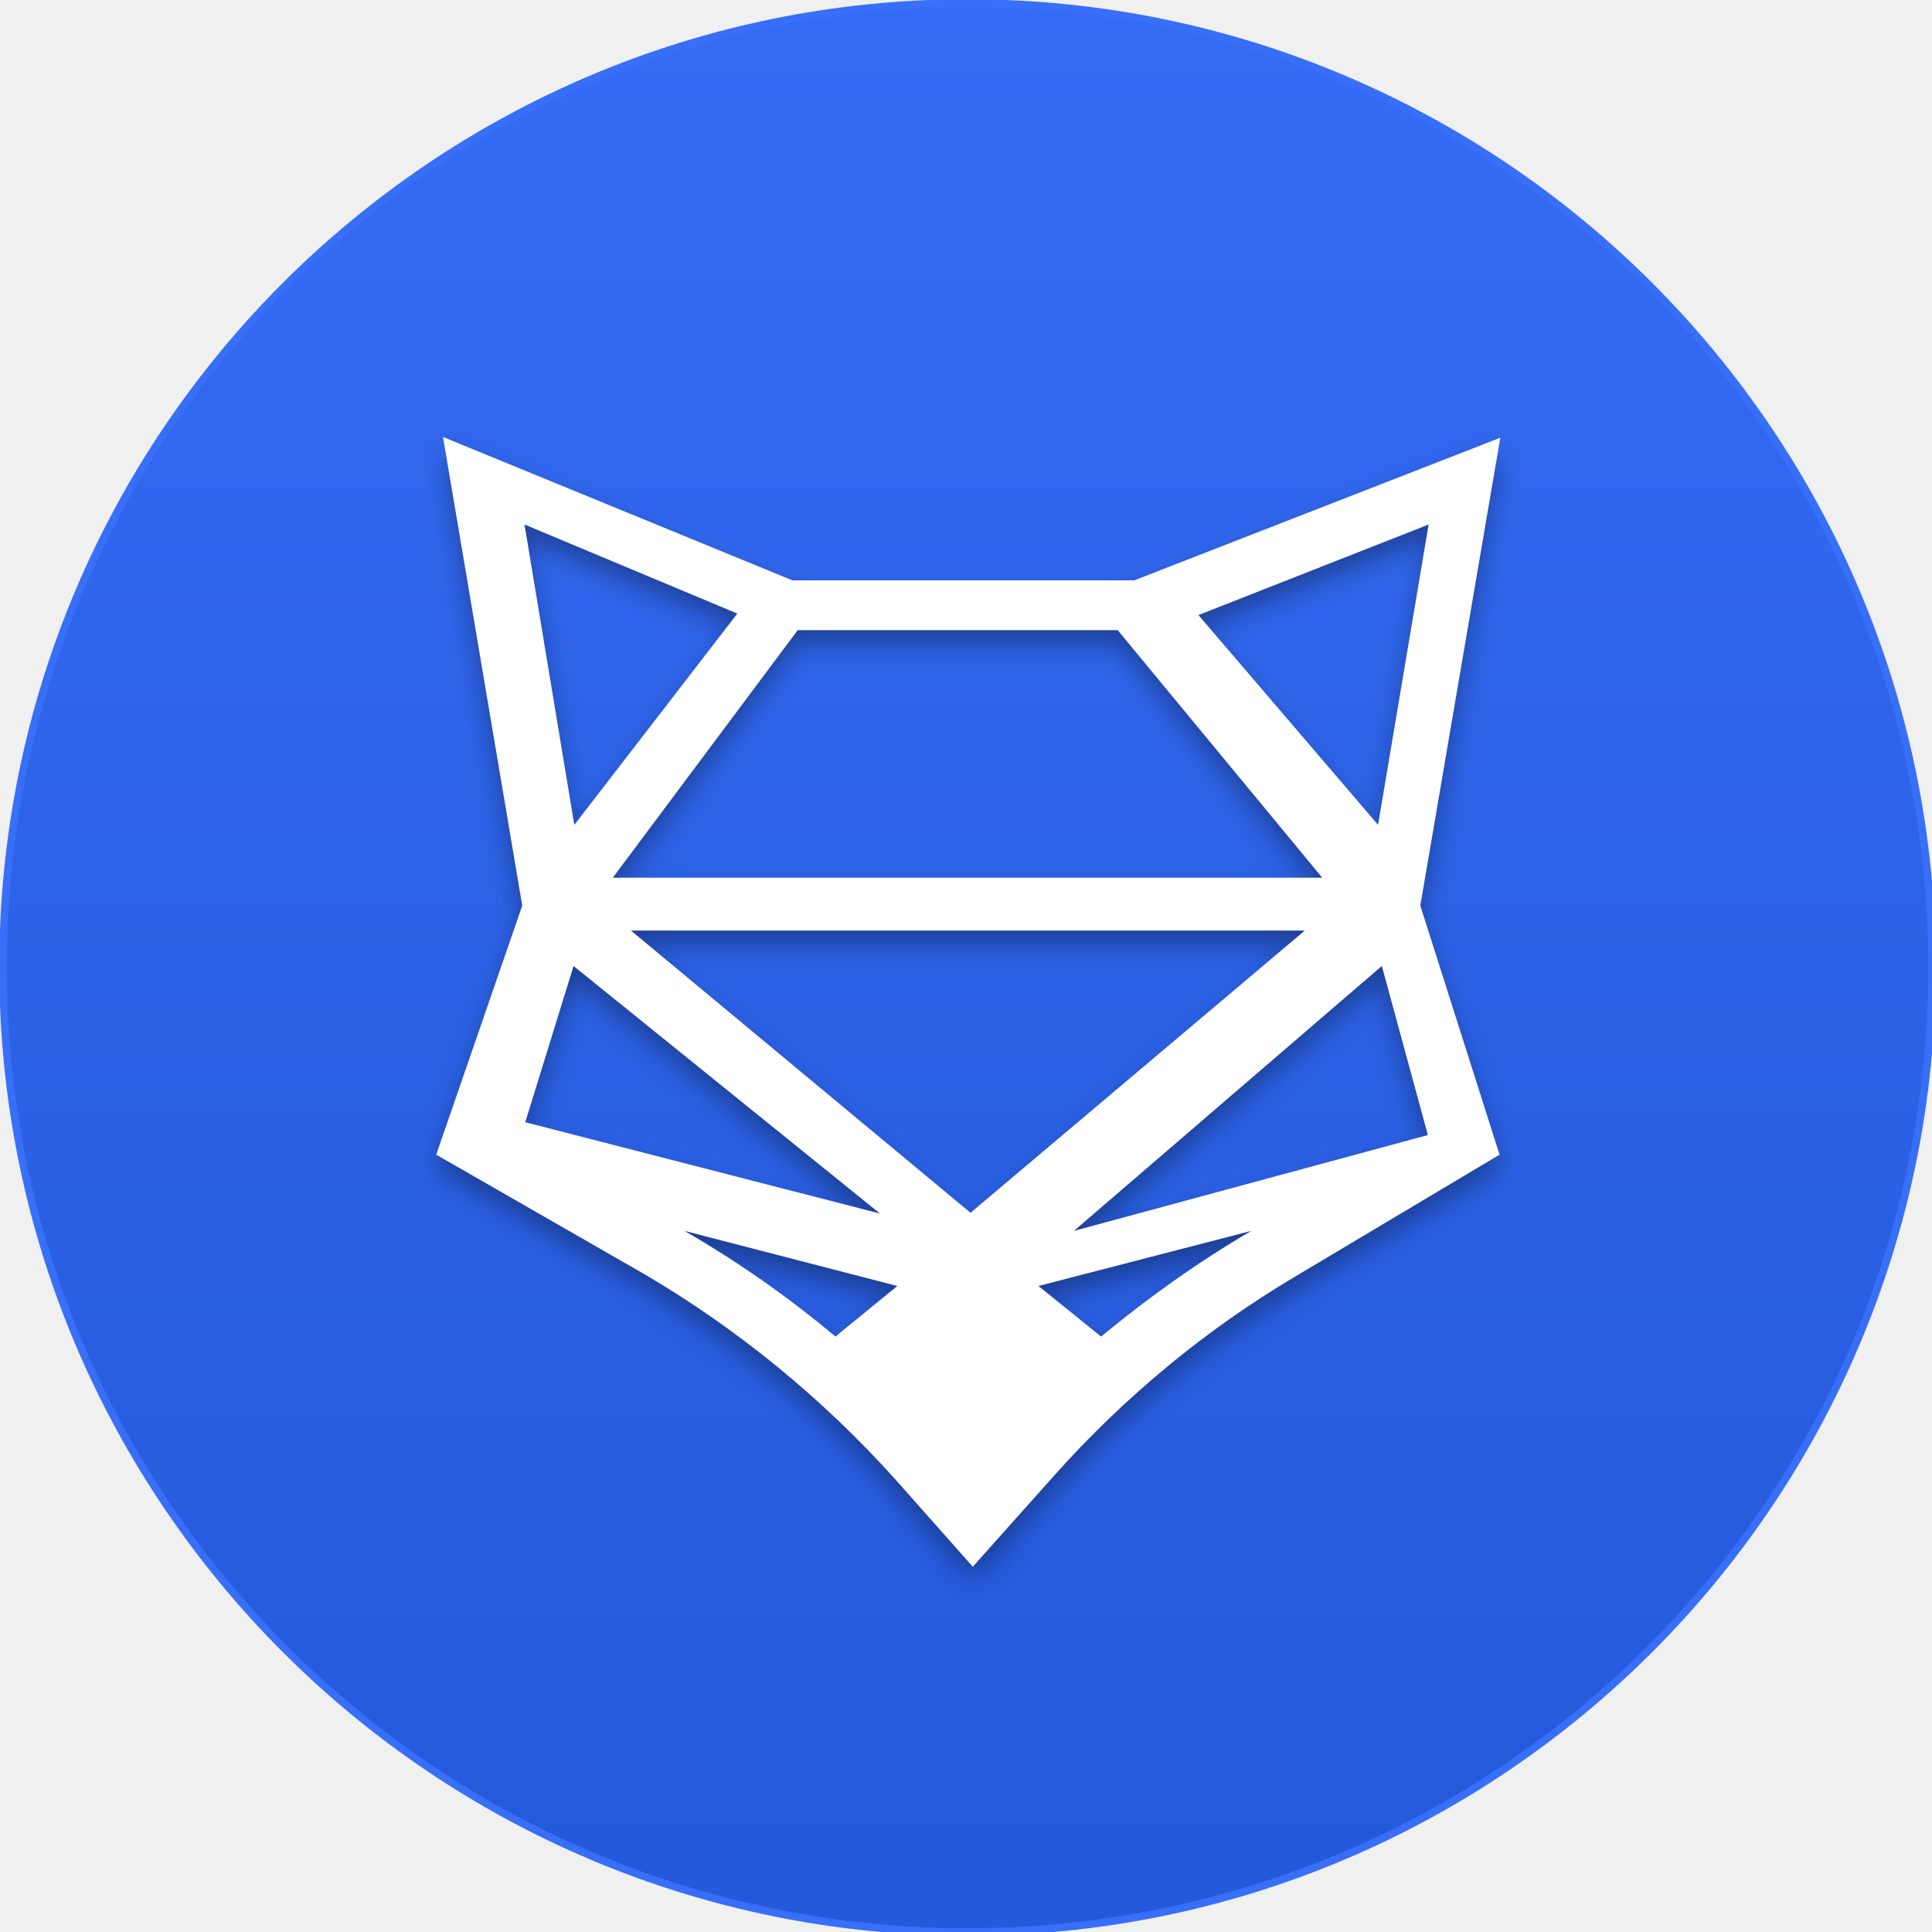
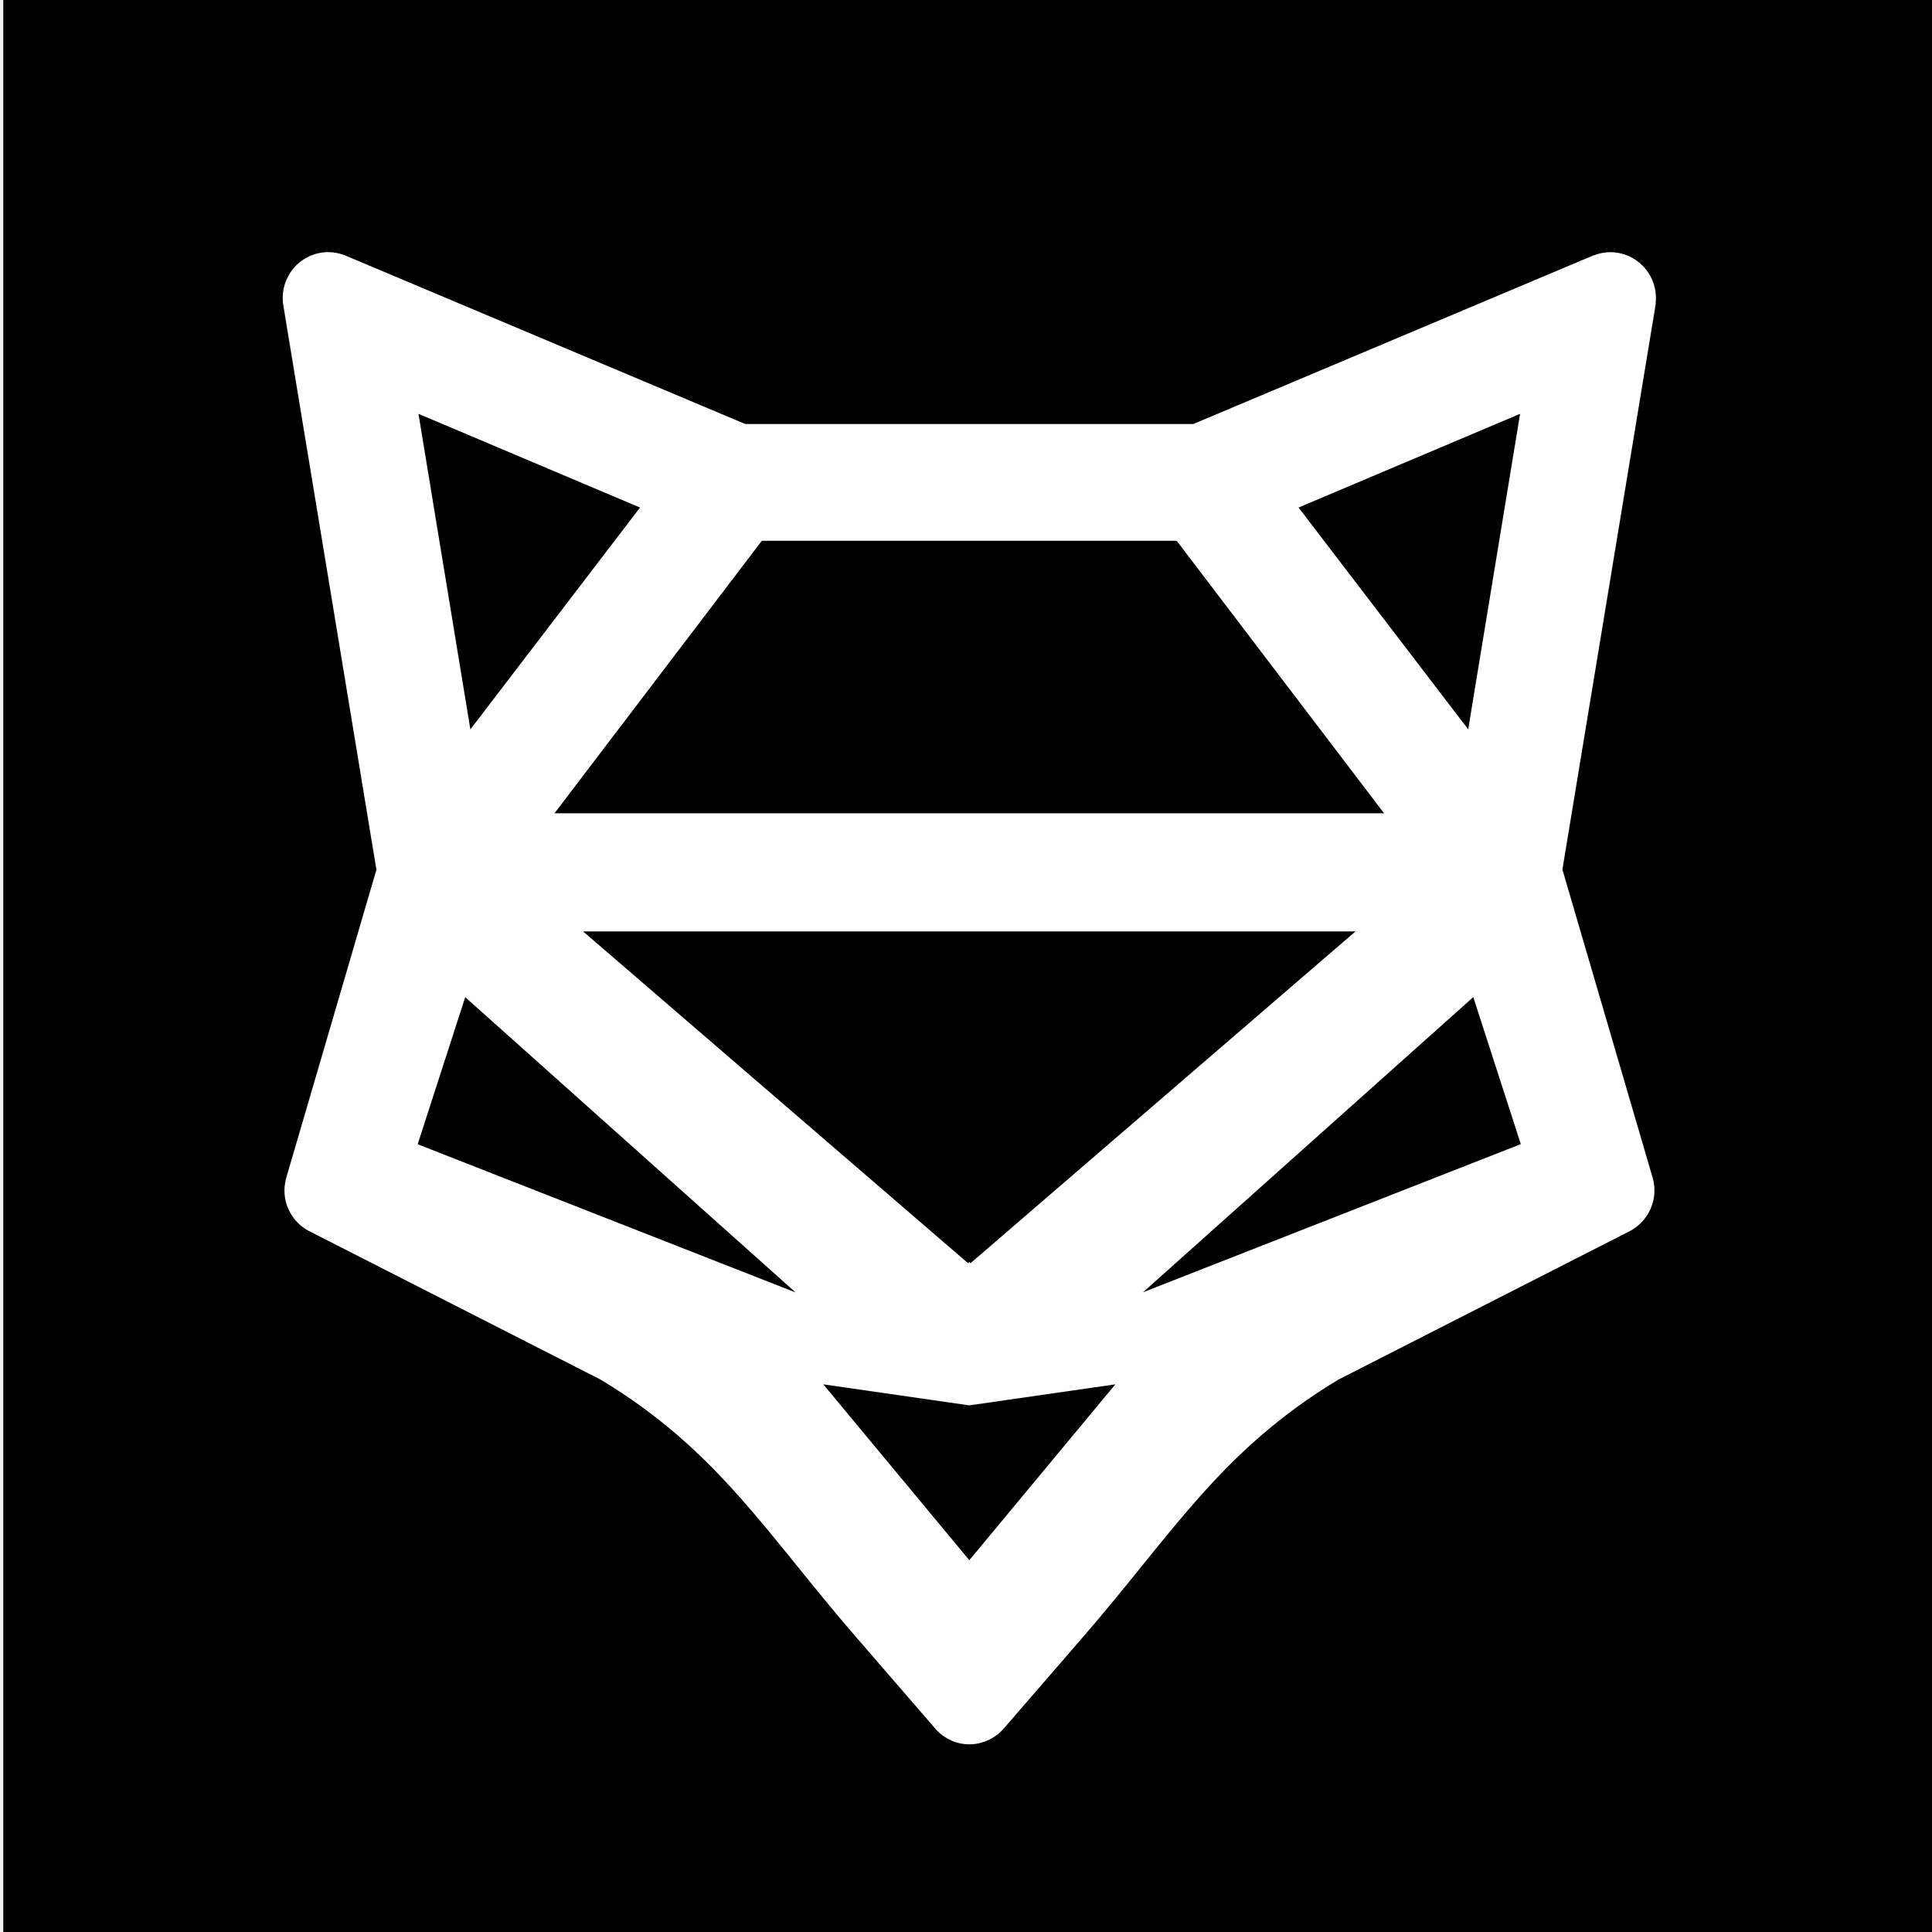
- <svg xmlns="http://www.w3.org/2000/svg" width="256" height="256" style="enable-background:new 0 0 256 256" xml:space="preserve">
-   <filter filterUnits="objectBoundingBox" height="182.4%" id="b" width="187.5%" x="-43.8%" y="-29.4%">
-     <feOffset dy="2" in="SourceAlpha" result="shadowOffsetOuter1" />
-     <feGaussianBlur in="shadowOffsetOuter1" result="shadowBlurOuter1" stdDeviation="2" />
-     <feColorMatrix in="shadowBlurOuter1" result="shadowMatrixOuter1" values="0 0 0 0 0 0 0 0 0 0 0 0 0 0 0 0 0 0 0.23 0" />
-     <feMorphology in="SourceAlpha" radius=".5" result="shadowSpreadOuter2" />
-     <feOffset dy="2" in="shadowSpreadOuter2" result="shadowOffsetOuter2" />
-     <feGaussianBlur in="shadowOffsetOuter2" result="shadowBlurOuter2" stdDeviation="1.5" />
-     <feColorMatrix in="shadowBlurOuter2" result="shadowMatrixOuter2" values="0 0 0 0 0 0 0 0 0 0 0 0 0 0 0 0 0 0 0.16 0" />
-     <feMerge>
-       <feMergeNode in="shadowMatrixOuter1" />
-       <feMergeNode in="shadowMatrixOuter2" />
-     </feMerge>
-   </filter>
-   <linearGradient id="a" gradientUnits="userSpaceOnUse" x1="-158.767" y1="540.572" x2="-158.767" y2="527.862" gradientTransform="matrix(29 0 0 -29 4732.5 15625.303)">
-     <stop offset="0" style="stop-color:#386ff9" />
-     <stop offset="1" style="stop-color:#2054d4" />
-   </linearGradient>
-   <circle cx="128.2" cy="128.2" r="127.8" style="fill-rule:evenodd;clip-rule:evenodd;fill:url(#a);stroke:#386ff9" />
-   <path d="m111.7 189.1 10.2 11.5 10.8-12.1c9.2-10.3 20-19.3 32-26.4l27-16.1-10.5-33 10.6-62-48.5 18.9H98l-46.3-19L62.2 113l-11.4 33 27.7 15.9c12.4 7.3 23.6 16.5 33.2 27.2zm-8-19c-6.2-5.2-12.9-9.9-20-14l28.2 7.3-8.2 6.7zm17.9-16.4-45-37.4h89.3l-44.3 37.4zm17.3 16.4-8.3-6.7 28.2-7.3c-7 4.1-13.6 8.8-19.9 14zm-3.6-14 40.8-35.1 6.1 22.4-46.9 12.7zm47-93.6-6.7 39.8-23.8-27.8 30.5-12zm-83.6 14h42.4l27.1 32.8h-94l24.5-32.8zm-36.2-14 28.2 11.8-21.6 28-6.6-39.8zM69 121l40.6 32.8-47-12.1L69 121z" style="filter:url(#b)" transform="translate(7 7)" />
-   <path d="m111.7 189.1 10.2 11.5 10.8-12.1c9.2-10.3 20-19.3 32-26.4l27-16.1-10.5-33 10.6-62-48.5 18.9H98l-46.3-19L62.2 113l-11.4 33 27.7 15.9c12.4 7.3 23.6 16.5 33.2 27.2zm-8-19c-6.2-5.2-12.9-9.9-20-14l28.2 7.3-8.2 6.7zm17.9-16.4-45-37.4h89.3l-44.3 37.4zm17.3 16.4-8.3-6.7 28.2-7.3c-7 4.1-13.6 8.8-19.9 14zm-3.6-14 40.8-35.1 6.1 22.4-46.9 12.7zm47-93.6-6.7 39.8-23.8-27.8 30.5-12zm-83.6 14h42.4l27.1 32.8h-94l24.5-32.8zm-36.2-14 28.2 11.8-21.6 28-6.6-39.8zM69 121l40.6 32.8-47-12.1L69 121z" style="fill:#fff" transform="translate(7 7)" />
+ <svg xmlns="http://www.w3.org/2000/svg" id="Camada_1" viewBox="0 0 300 300">
+   <defs>
+     <style>
+       .cls-1 {
+         fill: #fff;
+       }
+     </style>
+   </defs>
+   <rect x=".51" y="0" width="300" height="300" />
+   <path class="cls-1" d="M257.13,46.28c0-3.93-3.17-7.12-7.08-7.12-.9,0-1.77.18-2.56.49v-.02l-.45.19-61.74,26.02h-69.58l-61.9-26.08-.26-.11c-.8-.31-1.67-.5-2.58-.5-3.92,0-7.08,3.18-7.08,7.12,0,.29.02.58.05.86h-.01l.08.45,14.43,87.47-13.9,47.49-.15.53c-.14.58-.23,1.16-.23,1.78,0,2.7,1.5,5.04,3.7,6.25l.3.15,45.12,22.99c18.31,11.05,25.75,23.98,39.82,40.17l11.8,13.64.54.62c1.29,1.34,3.08,2.19,5.08,2.19s3.96-.92,5.26-2.37l.26-.3,11.93-13.78c14.07-16.19,21.5-29.12,39.82-40.17l45.15-23.01.25-.13c2.2-1.22,3.7-3.56,3.7-6.27,0-.66-.1-1.31-.26-1.91l-.05-.15-.02-.08-.08-.27-13.88-47.4,14.46-87.64.04-.27h-.03c.03-.29.06-.56.06-.86l.02.02ZM236.04,64.25l-8.06,49-26.34-34.44,34.42-14.56h-.01ZM118.28,83.98h64.44l32.2,42.31H86.1l32.19-42.31h-.01ZM150.51,195.96l-.03-.02v.06l-.17.14-59.77-51.51h119.94l-59.77,51.51-.17-.14v-.06l-.03.02ZM99.38,78.82l-26.34,34.44-8.06-49,34.42,14.56h-.01ZM64.86,177.67l7.38-22.83,40.2,35.93,11.1,9.92-58.68-23.01h0ZM150.51,242.26l-22.67-27.3,22.64,3.26h.07l22.64-3.26-22.67,27.3ZM177.47,200.68l11.1-9.92,40.2-35.93,7.38,22.83-58.68,23.01h0Z" />
</svg>
